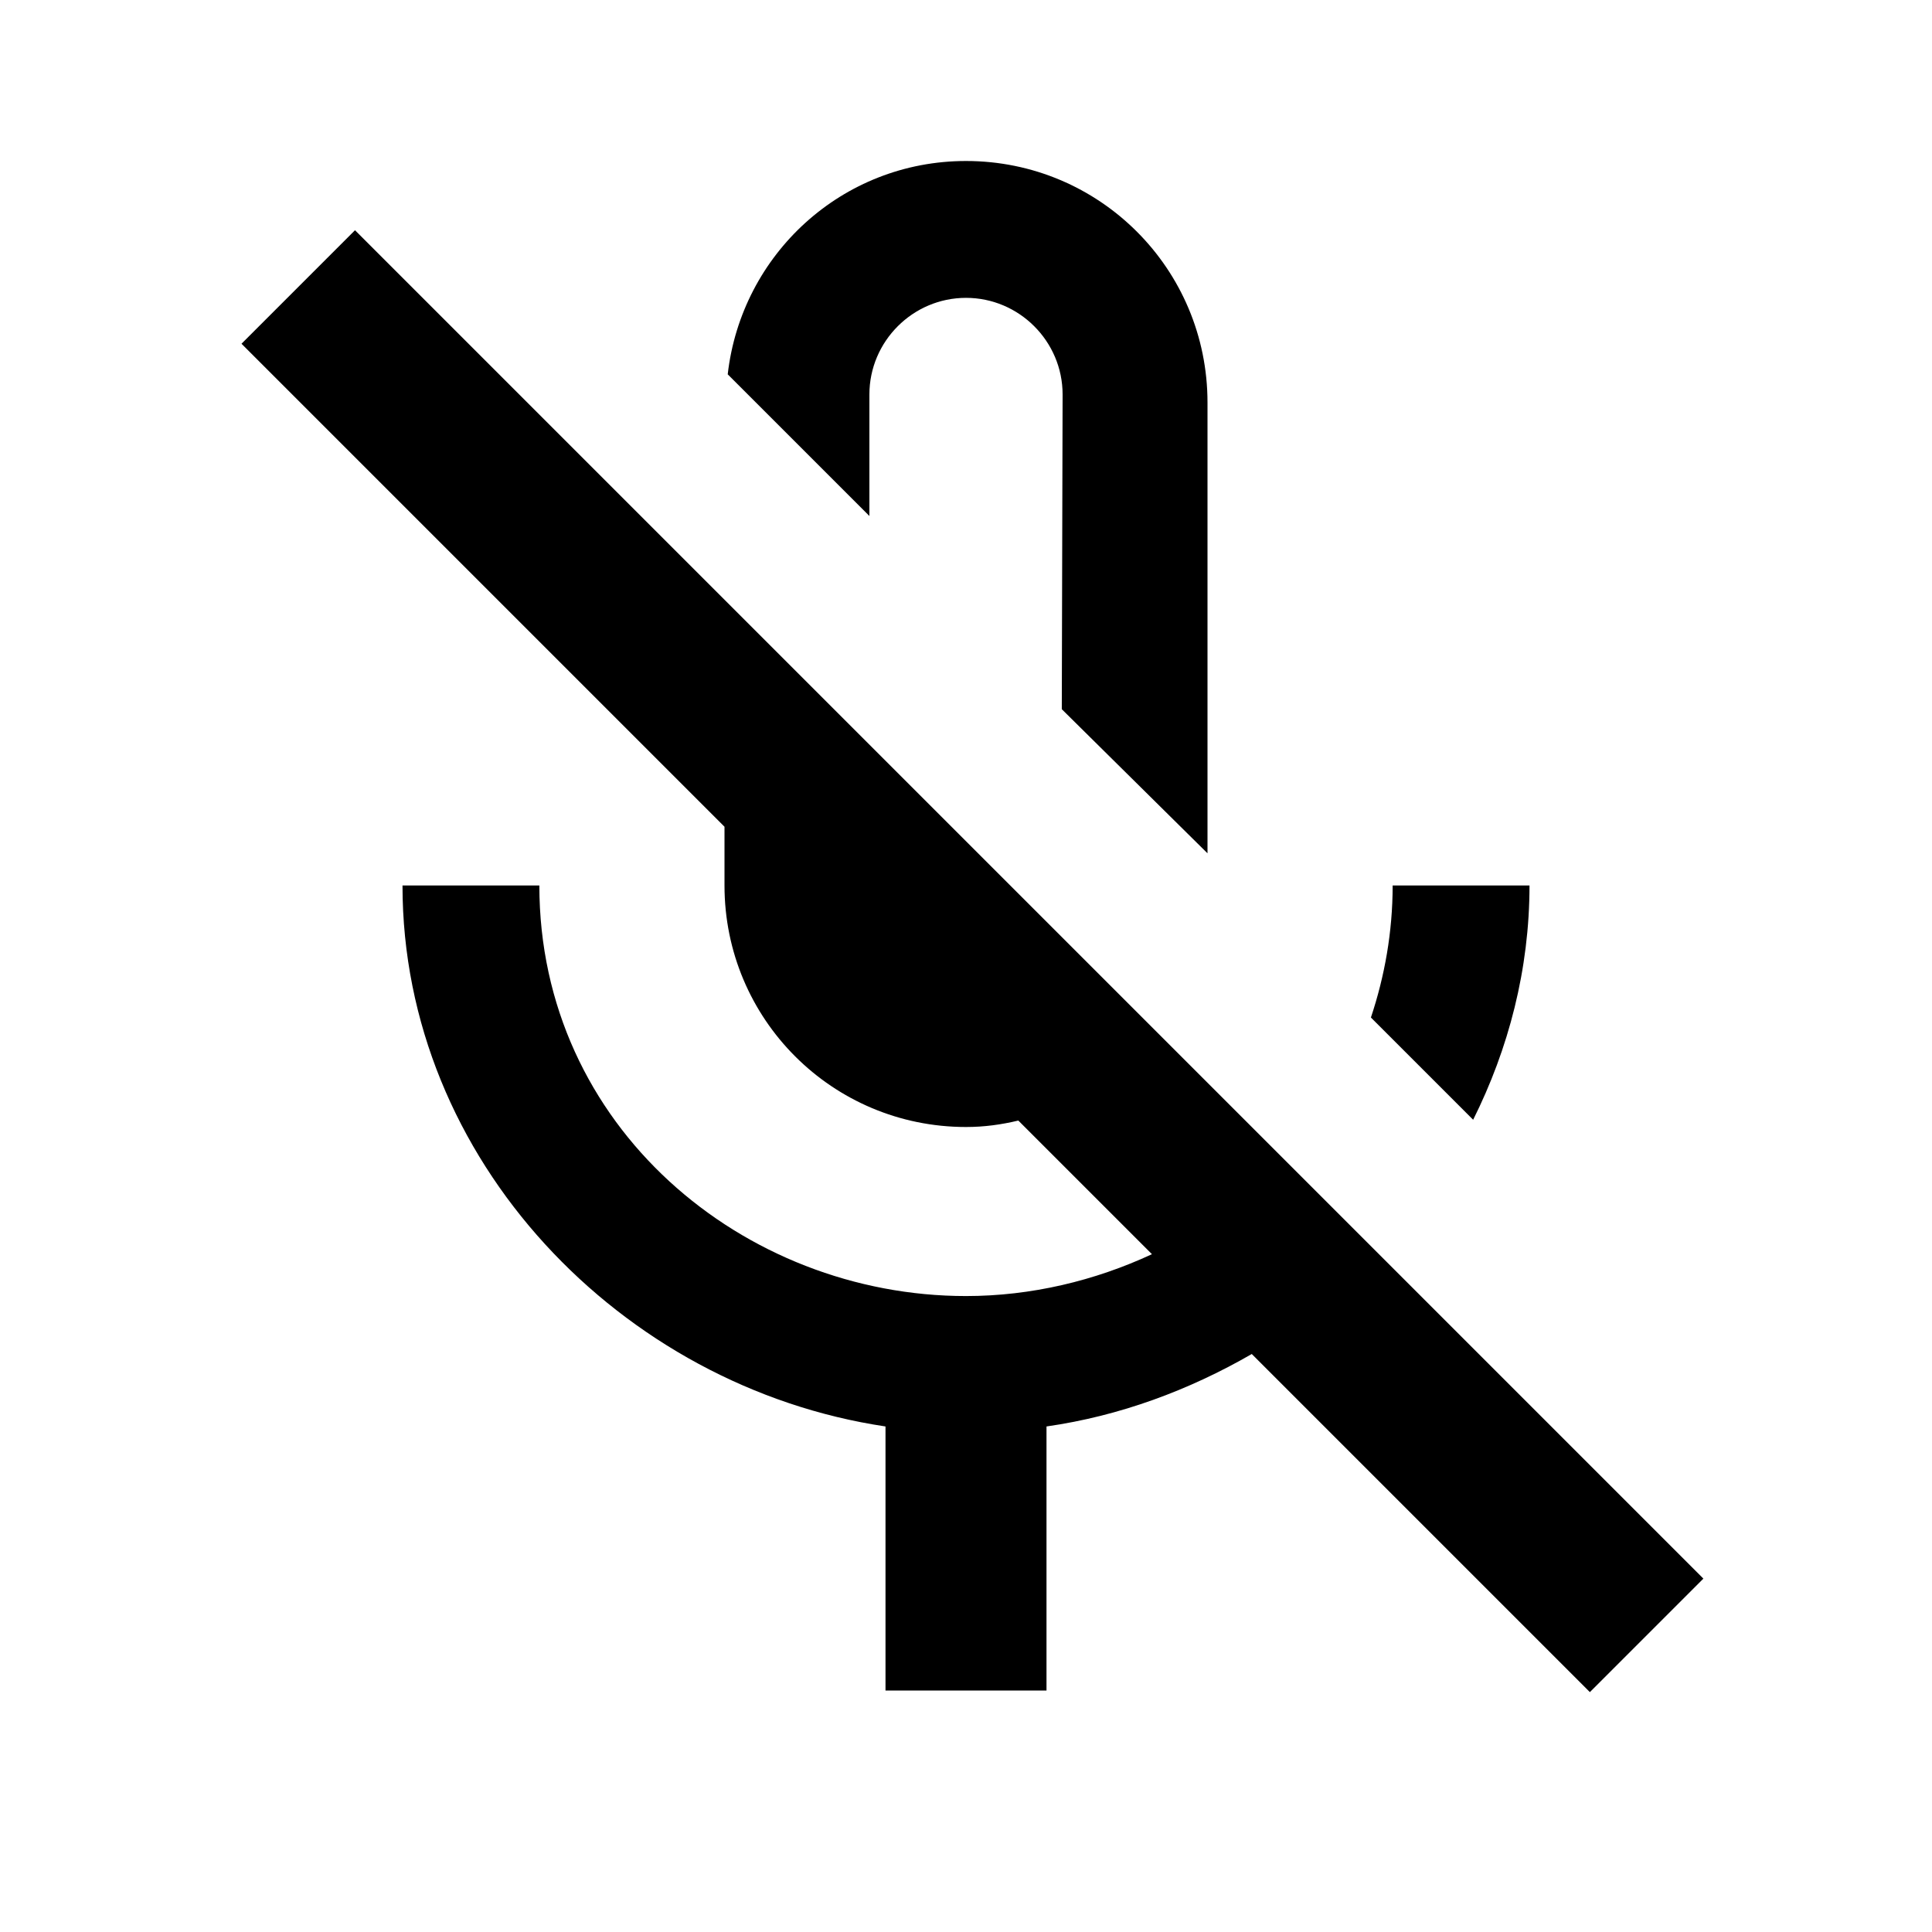
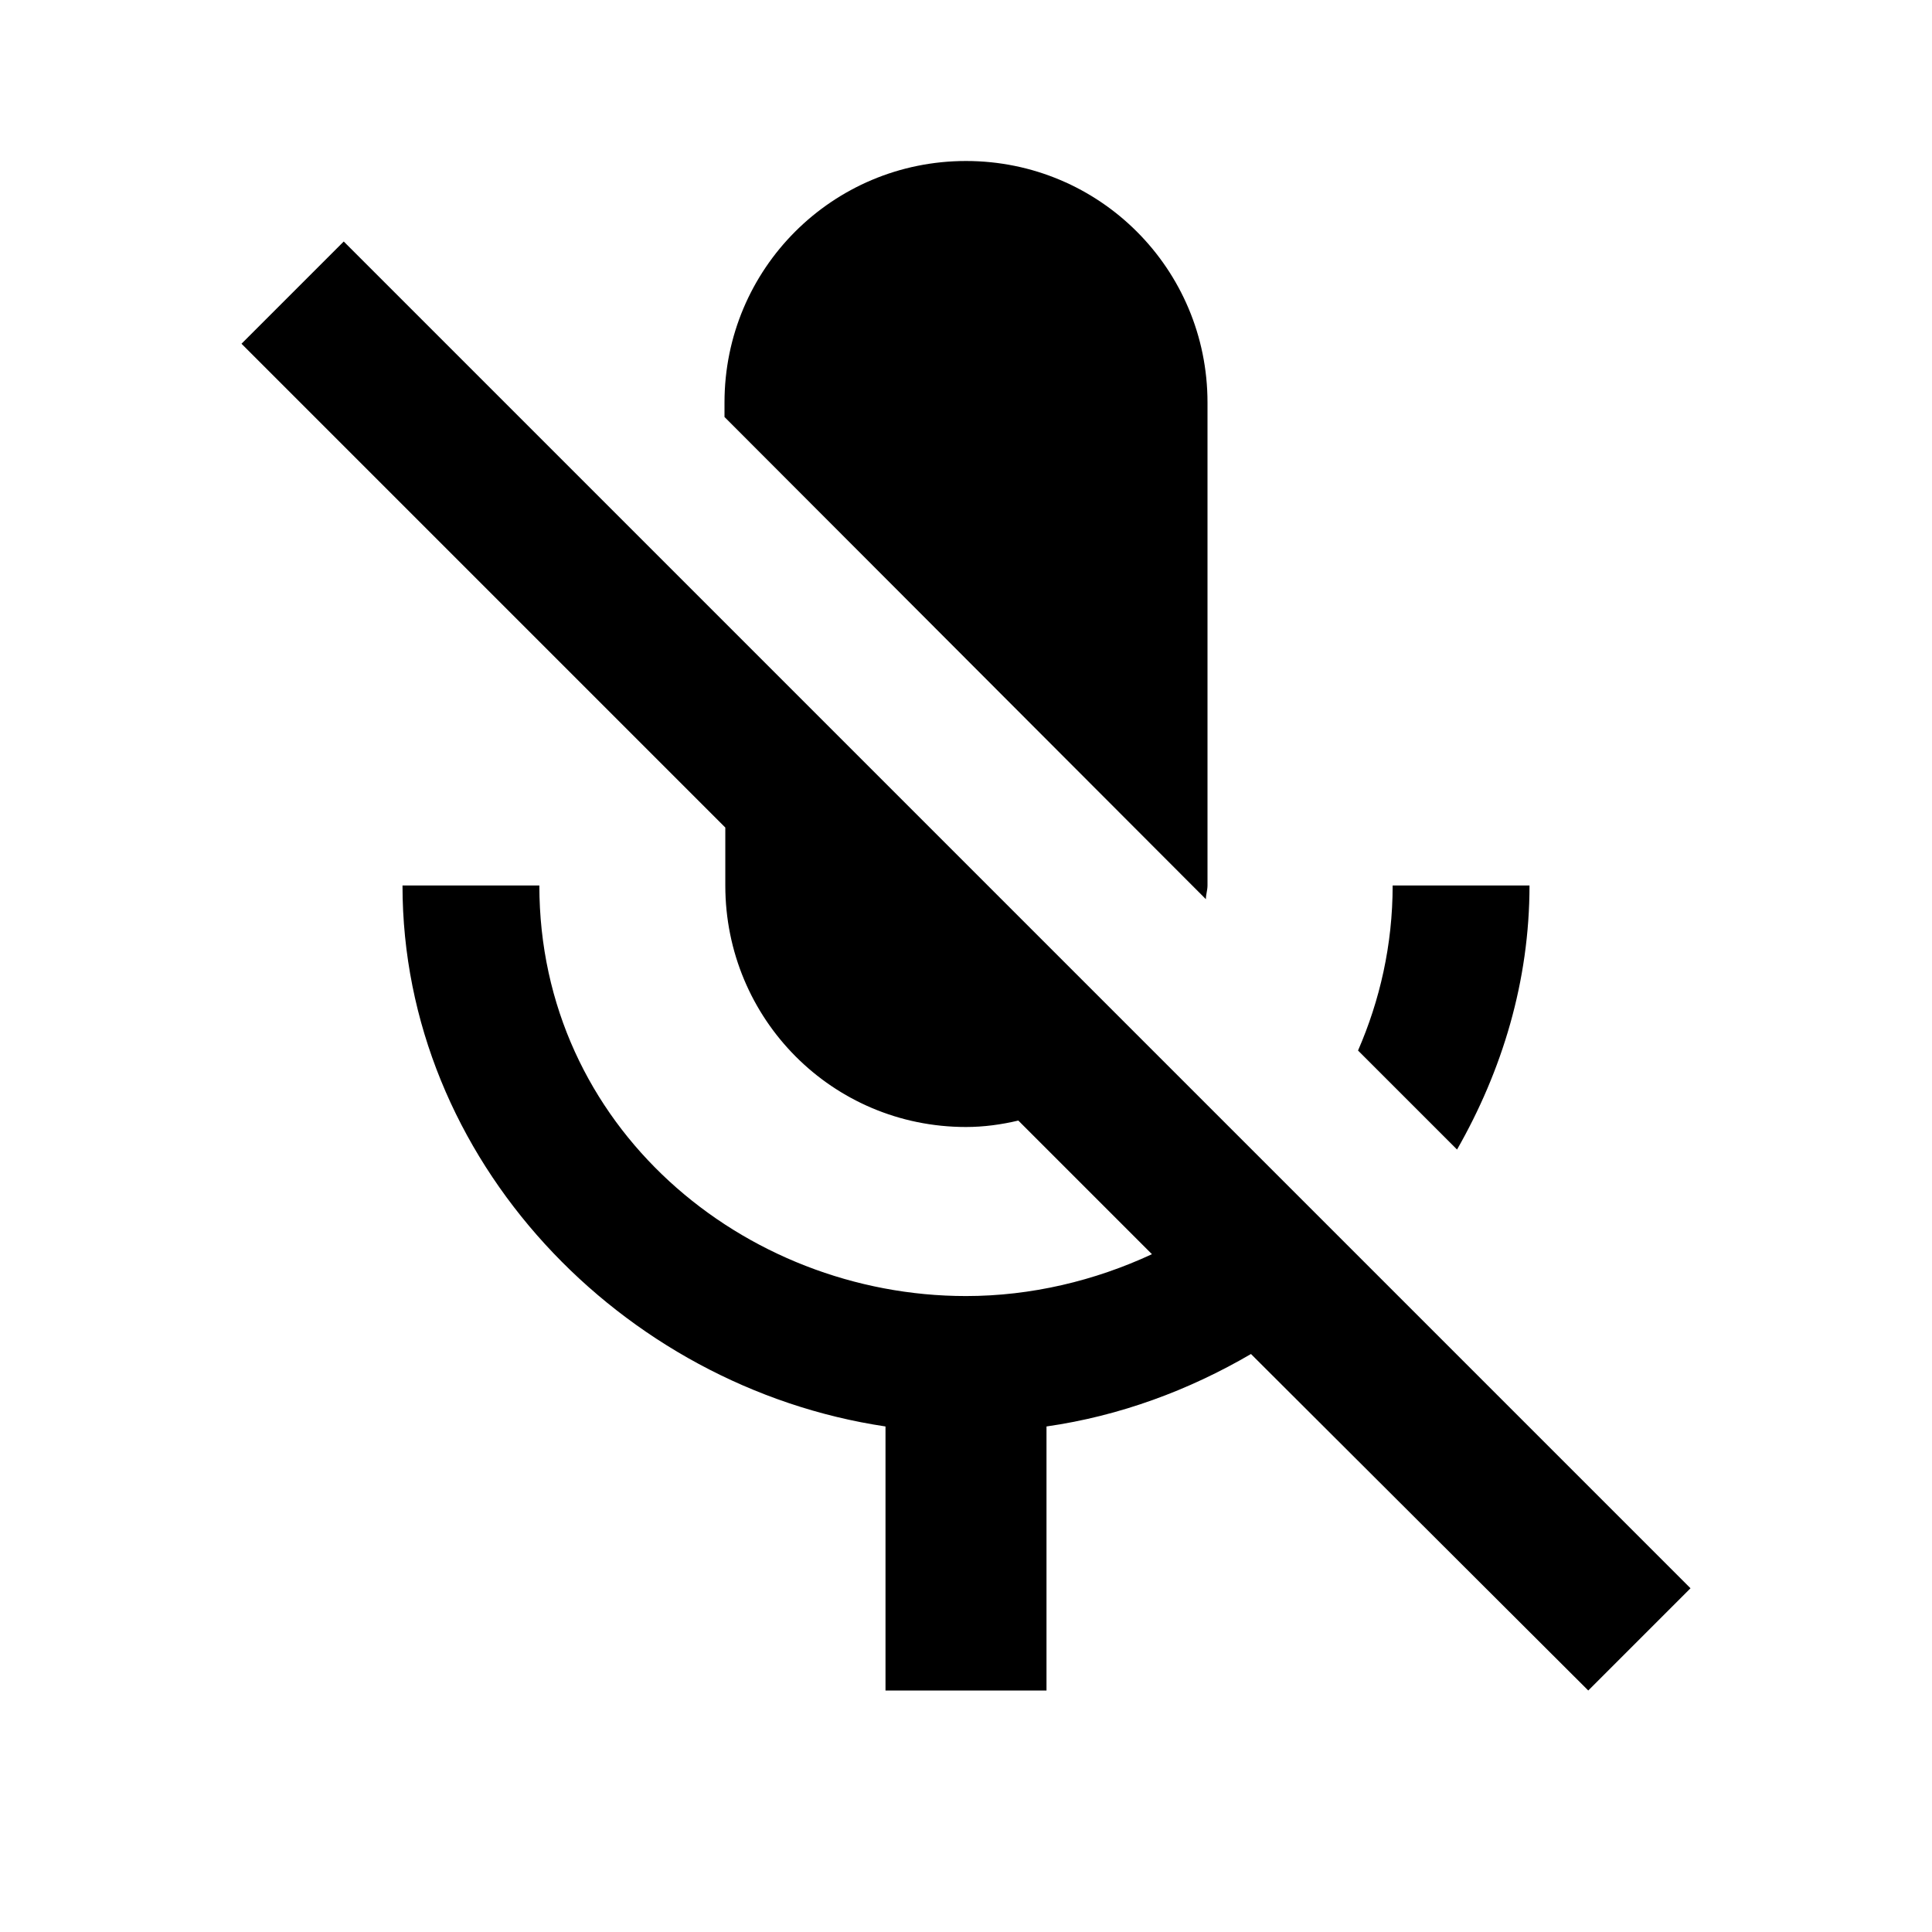
<svg xmlns="http://www.w3.org/2000/svg" height="24px" viewBox="0 0 24 24" width="24px" fill="currentColor">
-   <path d="M0 0h24v24H0V0z" fill="none" />
-   <path d="M10.8 4.9c0-.66.54-1.2 1.2-1.2s1.2.54 1.2 1.2l-.01 3.91L15 10.6V5c0-1.66-1.34-3-3-3-1.54 0-2.79 1.16-2.96 2.65l1.76 1.76V4.9zM19 11h-1.7c0 .58-.1 1.13-.27 1.64l1.27 1.27c.44-.88.7-1.87.7-2.91zM4.41 2.86L3 4.27l6 6V11c0 1.66 1.34 3 3 3 .23 0 .44-.03.65-.08l1.66 1.66c-.71.33-1.5.52-2.31.52-2.76 0-5.3-2.1-5.3-5.1H5c0 3.41 2.72 6.23 6 6.72V21h2v-3.28c.91-.13 1.77-.45 2.55-.9l4.2 4.2 1.41-1.41L4.41 2.86z" />
+   <path d="M0 0h24v24H0zm0 0h24v24H0z" fill="none" />
+   <path d="M19 11h-1.7c0 .74-.16 1.43-.43 2.05l1.23 1.23c.56-.98.9-2.09.9-3.28zm-4.02.17c0-.06.02-.11.02-.17V5c0-1.66-1.34-3-3-3S9 3.34 9 5v.18l5.98 5.99zM4.27 3L3 4.27l6.01 6.01V11c0 1.66 1.33 3 2.99 3 .22 0 .44-.03.65-.08l1.66 1.66c-.71.33-1.5.52-2.31.52-2.76 0-5.3-2.1-5.3-5.1H5c0 3.41 2.72 6.23 6 6.72V21h2v-3.28c.91-.13 1.77-.45 2.54-.9L19.73 21 21 19.73 4.27 3z" />
</svg>
